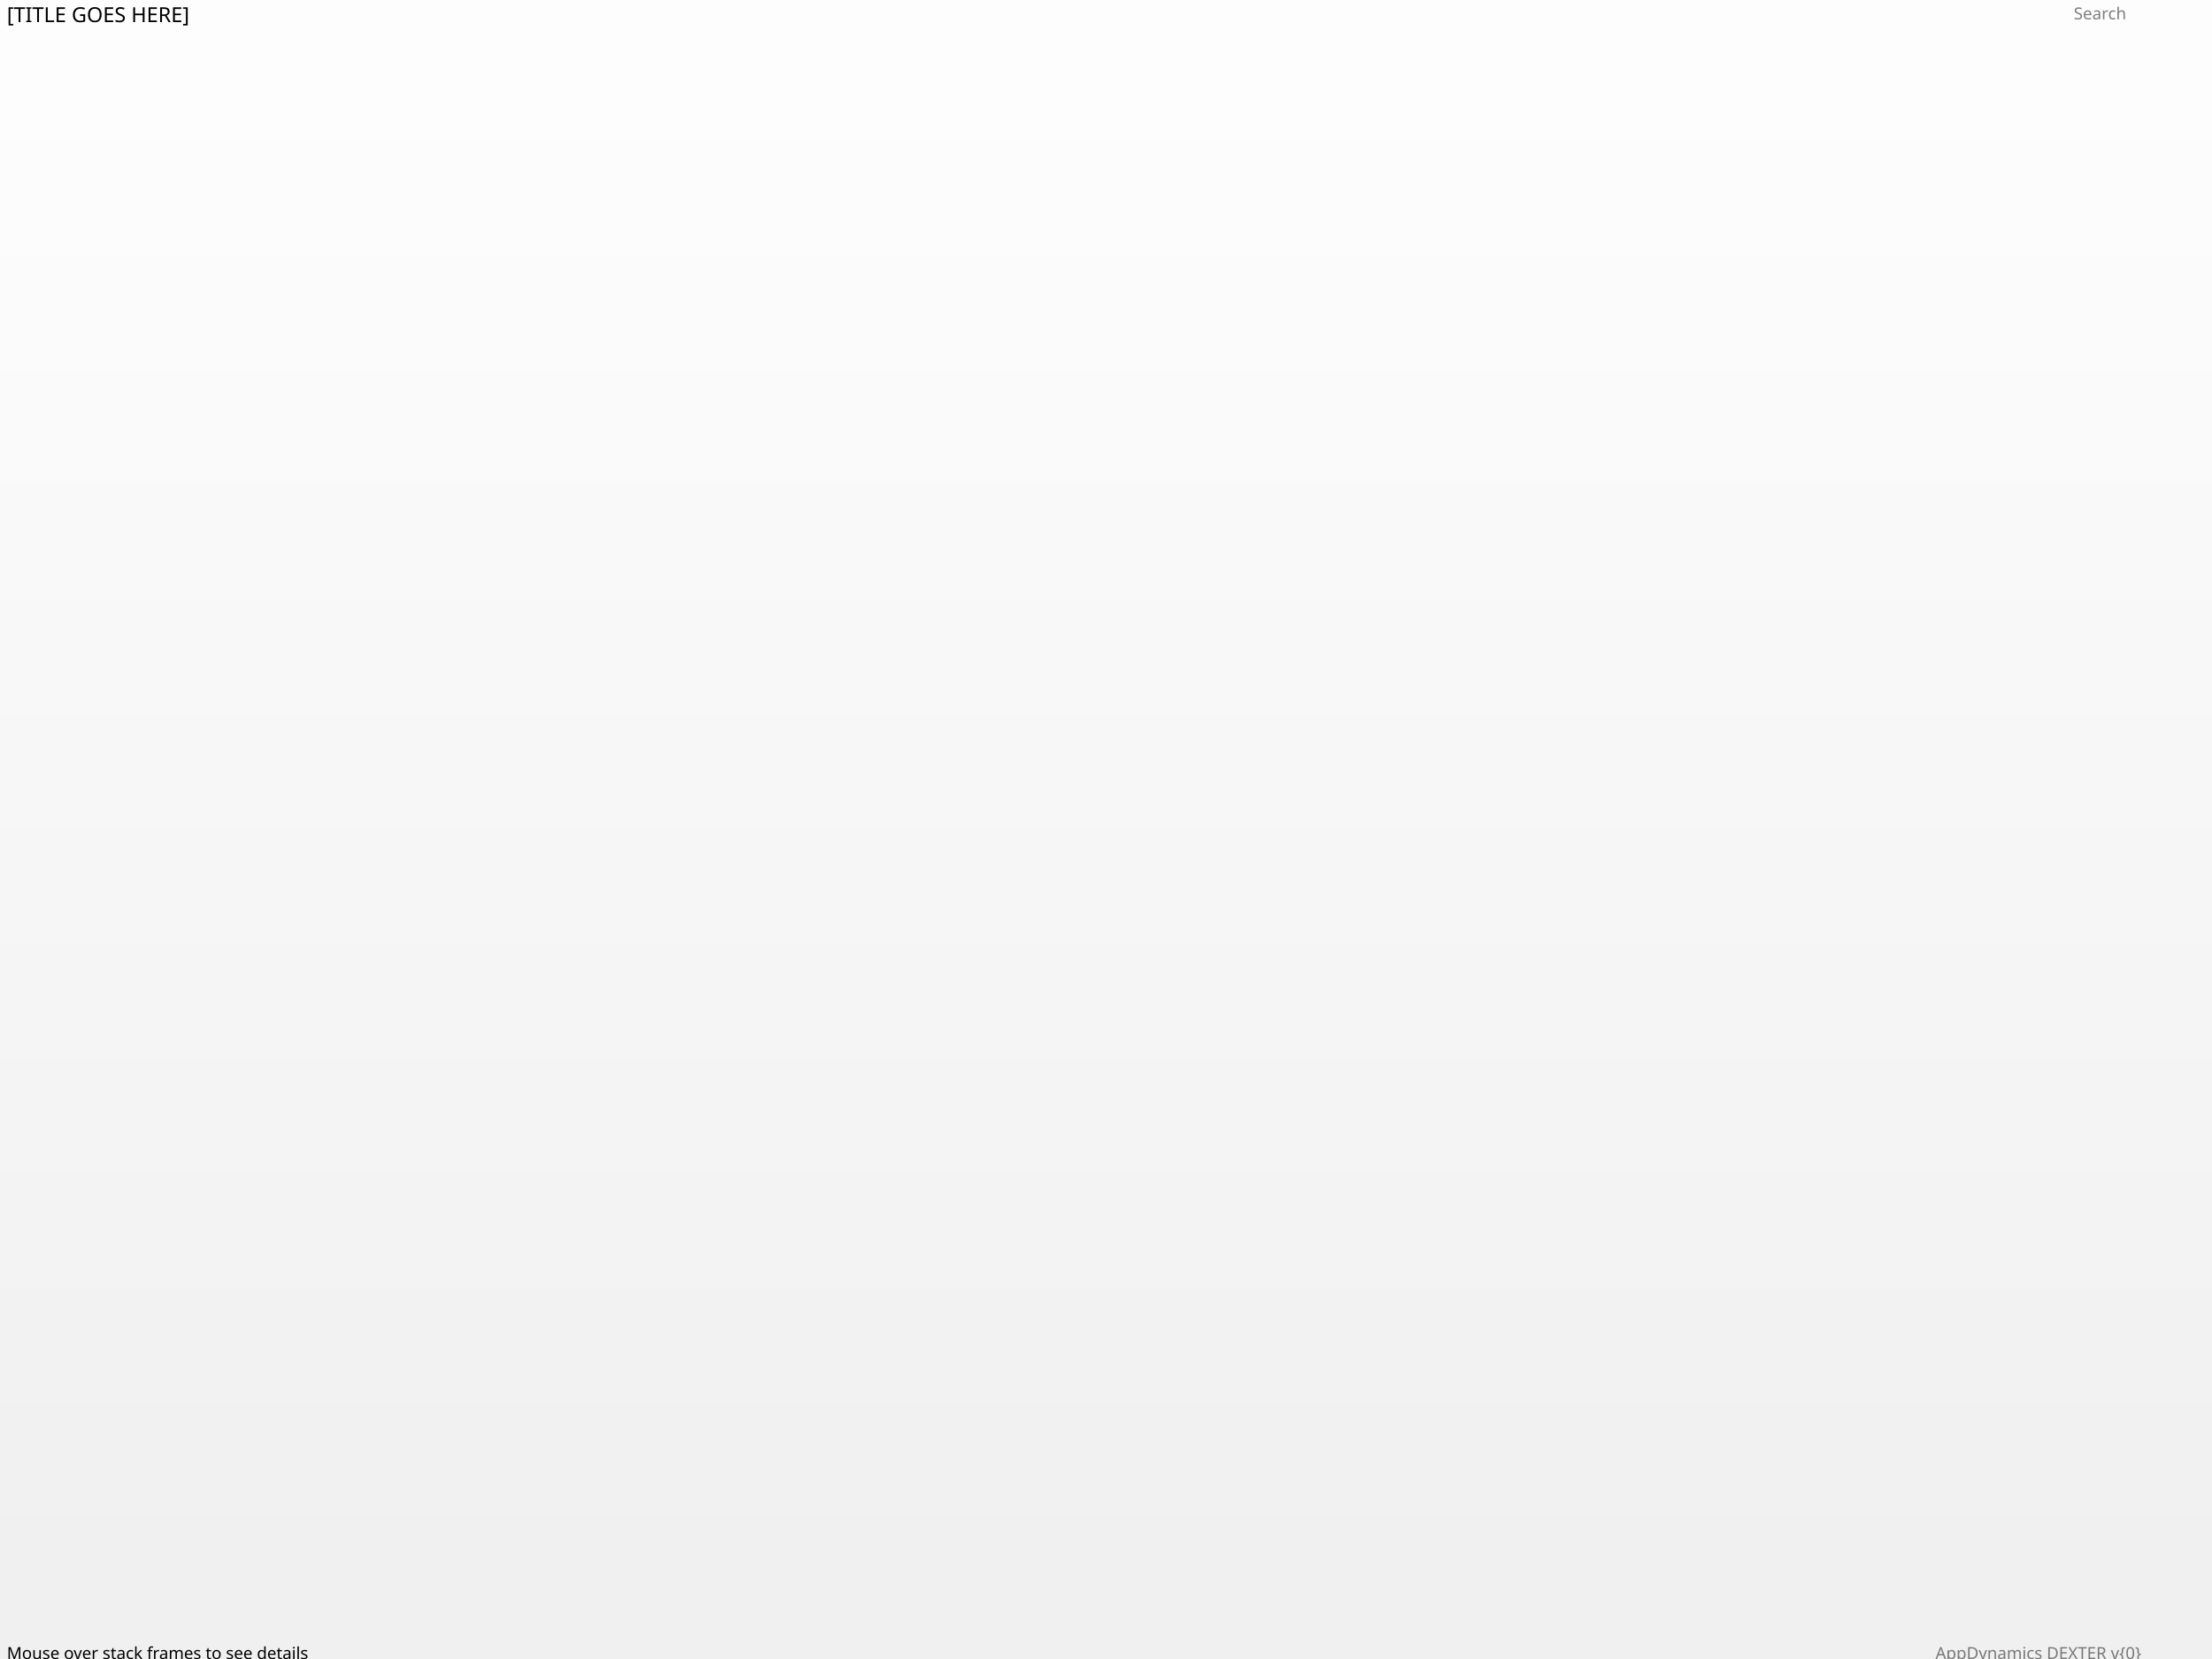
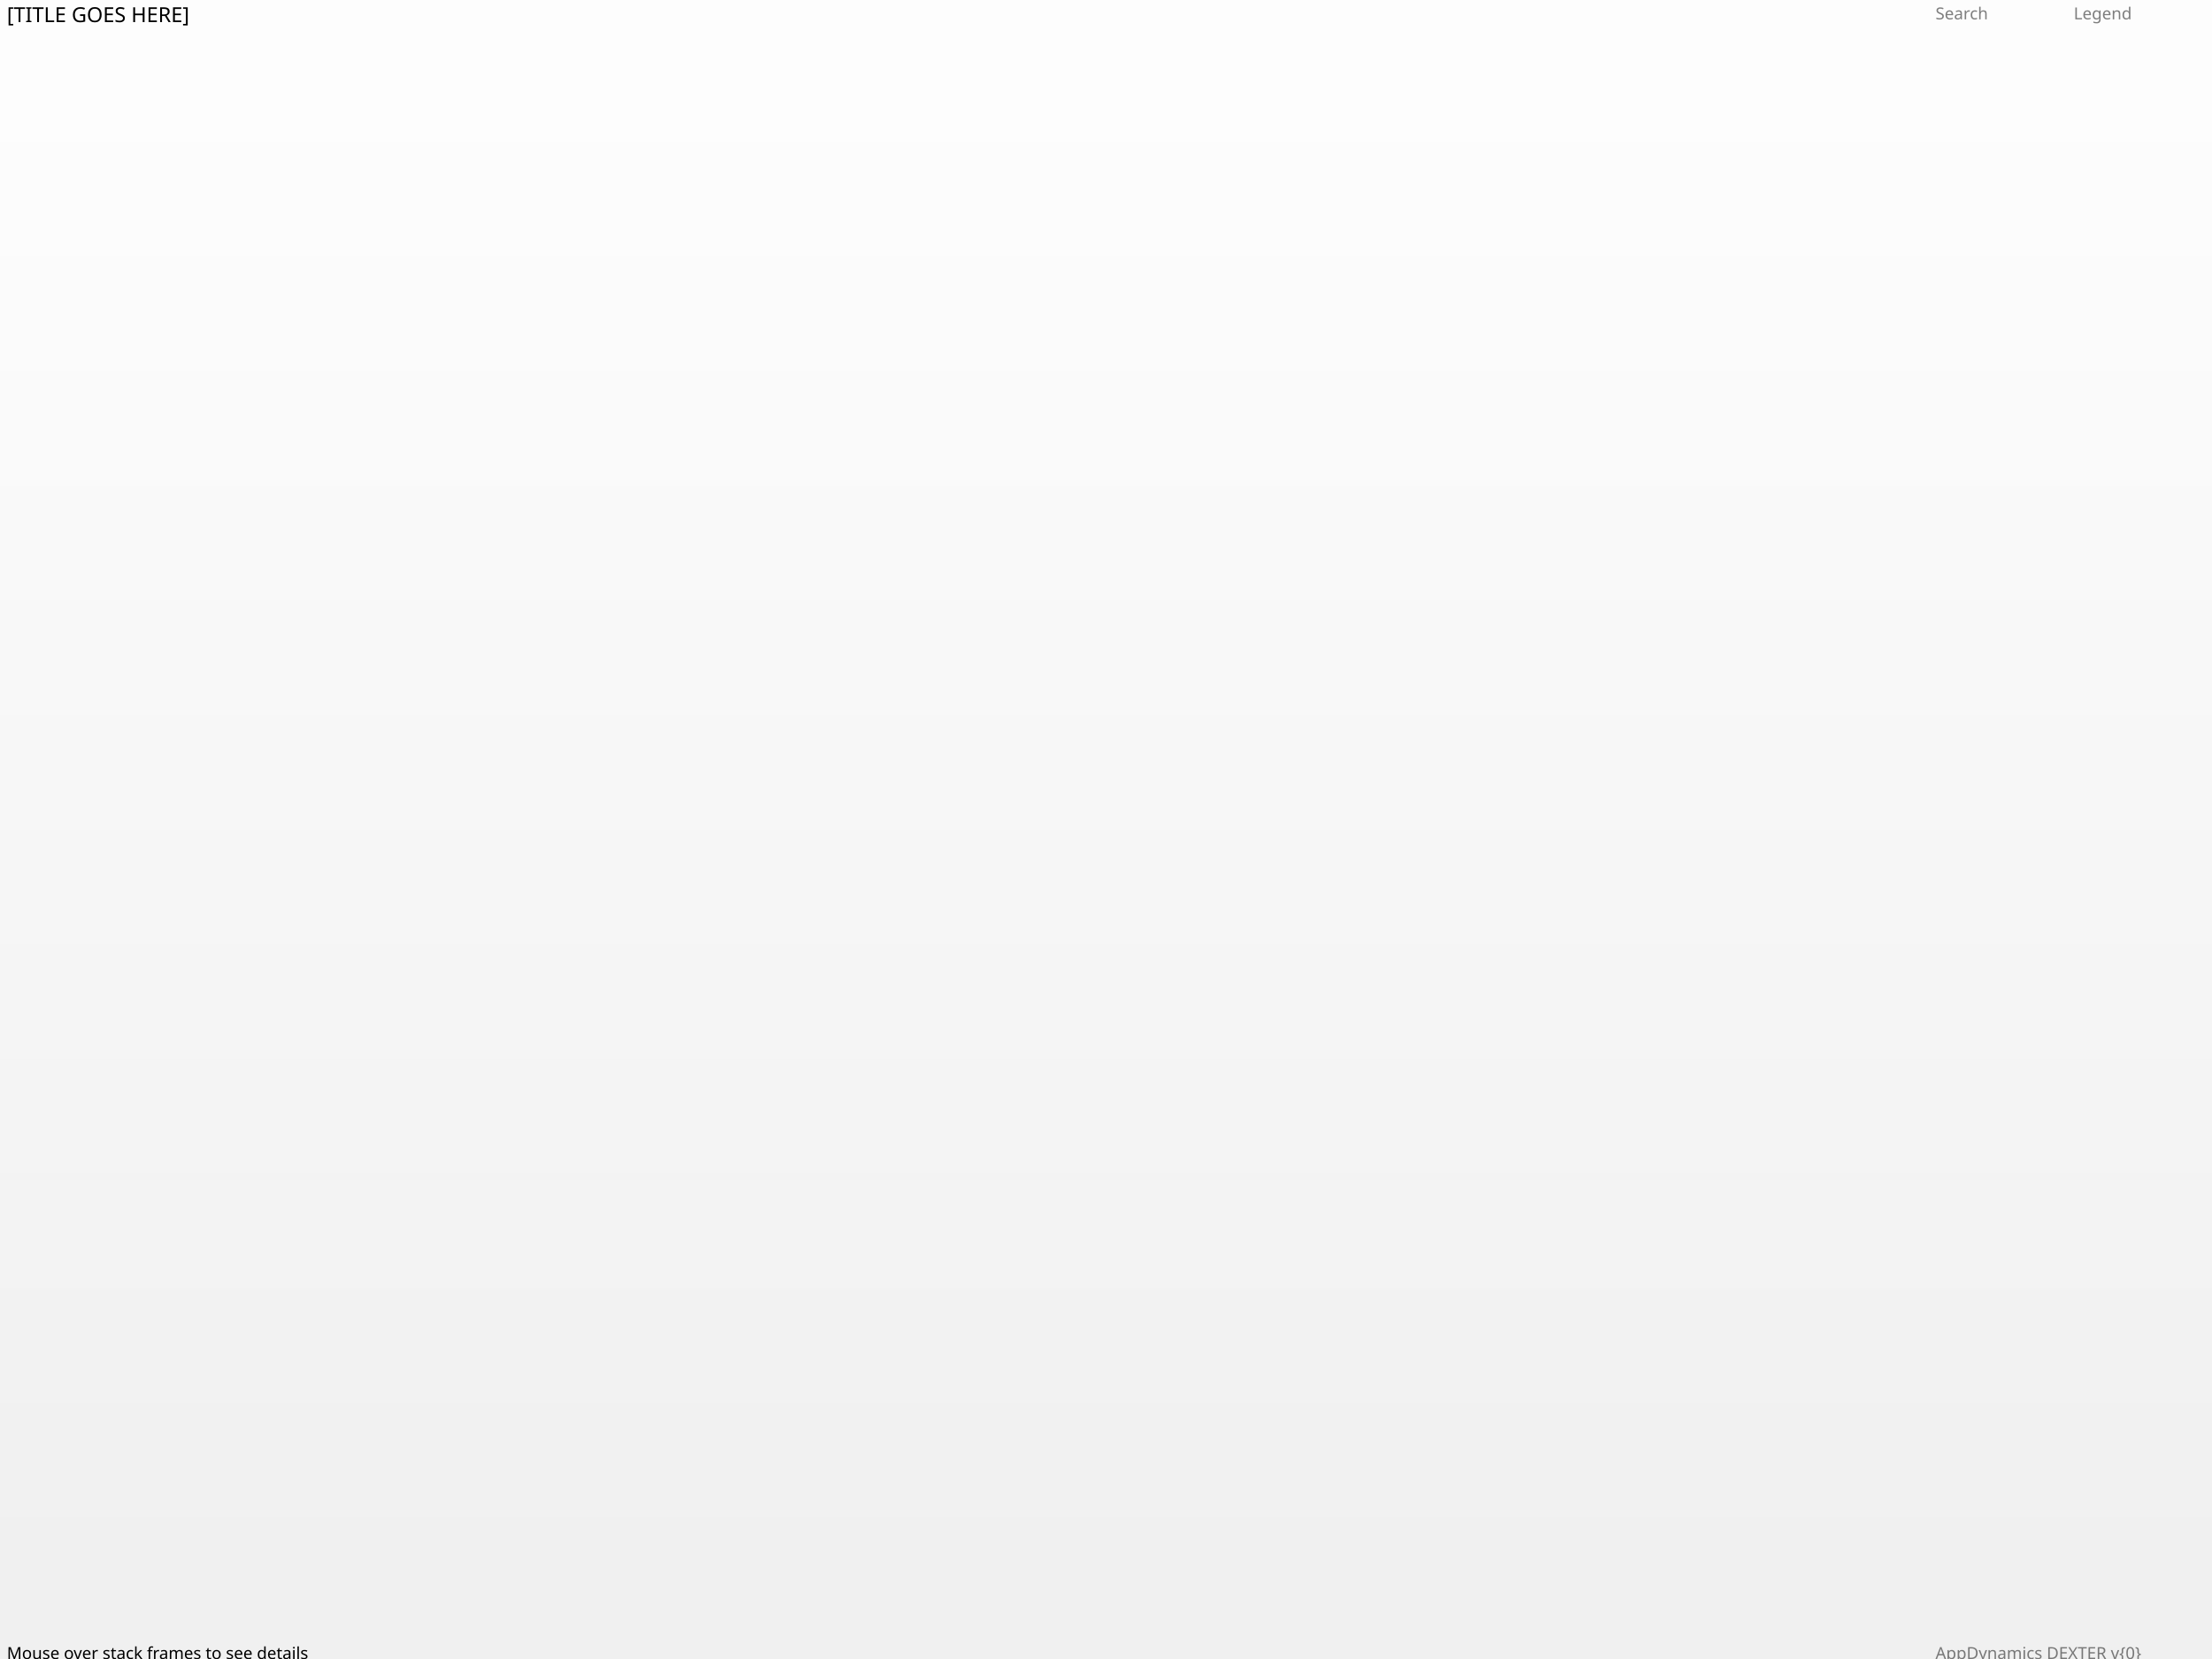
<svg xmlns="http://www.w3.org/2000/svg" version="1.1" width="1600" height="1200" viewBox="0 0 1600 1200">
  <defs>
    <linearGradient id="background" y1="0" y2="1" x1="0" x2="0">
      <stop stop-color="#fdfdfd" offset="5%" />
      <stop stop-color="#f0f0f0" offset="95%" />
    </linearGradient>
  </defs>
  <style type="text/css">
-       g:hover { font-weight:bold; stroke:#7f17ff; stroke-width:1.2;}
+       g.func_g:hover { font-weight:bold; stroke:#7f17ff; stroke-width:1.2;}
      xrect[rx]:hover { stroke:#7f17ff; stroke-width:4; }
      xtext:hover { font-weight:bold; }
  </style>
  <rect x="0.0" y="0.0" width="1600.0" height="1200.0" fill="url(#background)" id="background" />
  <text text-anchor="left" x="5" y="16" font-size="15" font-family="Verdana" fill="rgb(0, 0, 0)" id="title">[TITLE GOES HERE]</text>
-   <text text-anchor="left" x="1400.00" y="14" font-size="12" font-family="Verdana" fill="rgb(0,0,0)" id="unzoom" style="opacity:0.0;cursor:pointer">Reset Zoom</text>
-   <text text-anchor="left" x="1500.00" y="14" font-size="12" font-family="Verdana" fill="rgb(0,0,0)" id="search" style="opacity:0.5;cursor:pointer">Search</text>
-   <text text-anchor="left" x="1500.00" y="28" font-size="12" font-family="Verdana" fill="rgb(0,0,0)" id="matched" style="opacity:0.0;cursor:pointer">[Matched % goes here]</text>
+   <text text-anchor="left" x="1300.00" y="14" font-size="12" font-family="Verdana" fill="rgb(0,0,0)" id="unzoom" style="opacity:0.0;cursor:pointer">Reset Zoom</text>
+   <text text-anchor="left" x="1400.00" y="14" font-size="12" font-family="Verdana" fill="rgb(0,0,0)" id="search" style="opacity:0.5;cursor:pointer">Search</text>
+   <text text-anchor="left" x="1500.00" y="14" font-size="12" font-family="Verdana" fill="rgb(0,0,0)" id="legend" style="opacity:0.5;cursor:pointer">Legend</text>
+   <text text-anchor="left" x="1400.00" y="28" font-size="12" font-family="Verdana" fill="rgb(0,0,0)" id="matched" style="opacity:0.0;cursor:pointer">[Matched % goes here]</text>
  <text text-anchor="left" x="1400.00" y="1200" font-size="12" font-family="Verdana" fill="rgb(0,0,0)" id="version" style="opacity:0.5;cursor:pointer">AppDynamics DEXTER v{0}</text>
  <text text-anchor="left" x="5" y="1200" font-size="12" font-family="Verdana" fill="rgb(0, 0, 0)" id="details">Mouse over stack frames to see details</text>
  <g id="contentPlaceholder" />
  <g id="legendPlaceholder" />
</svg>
